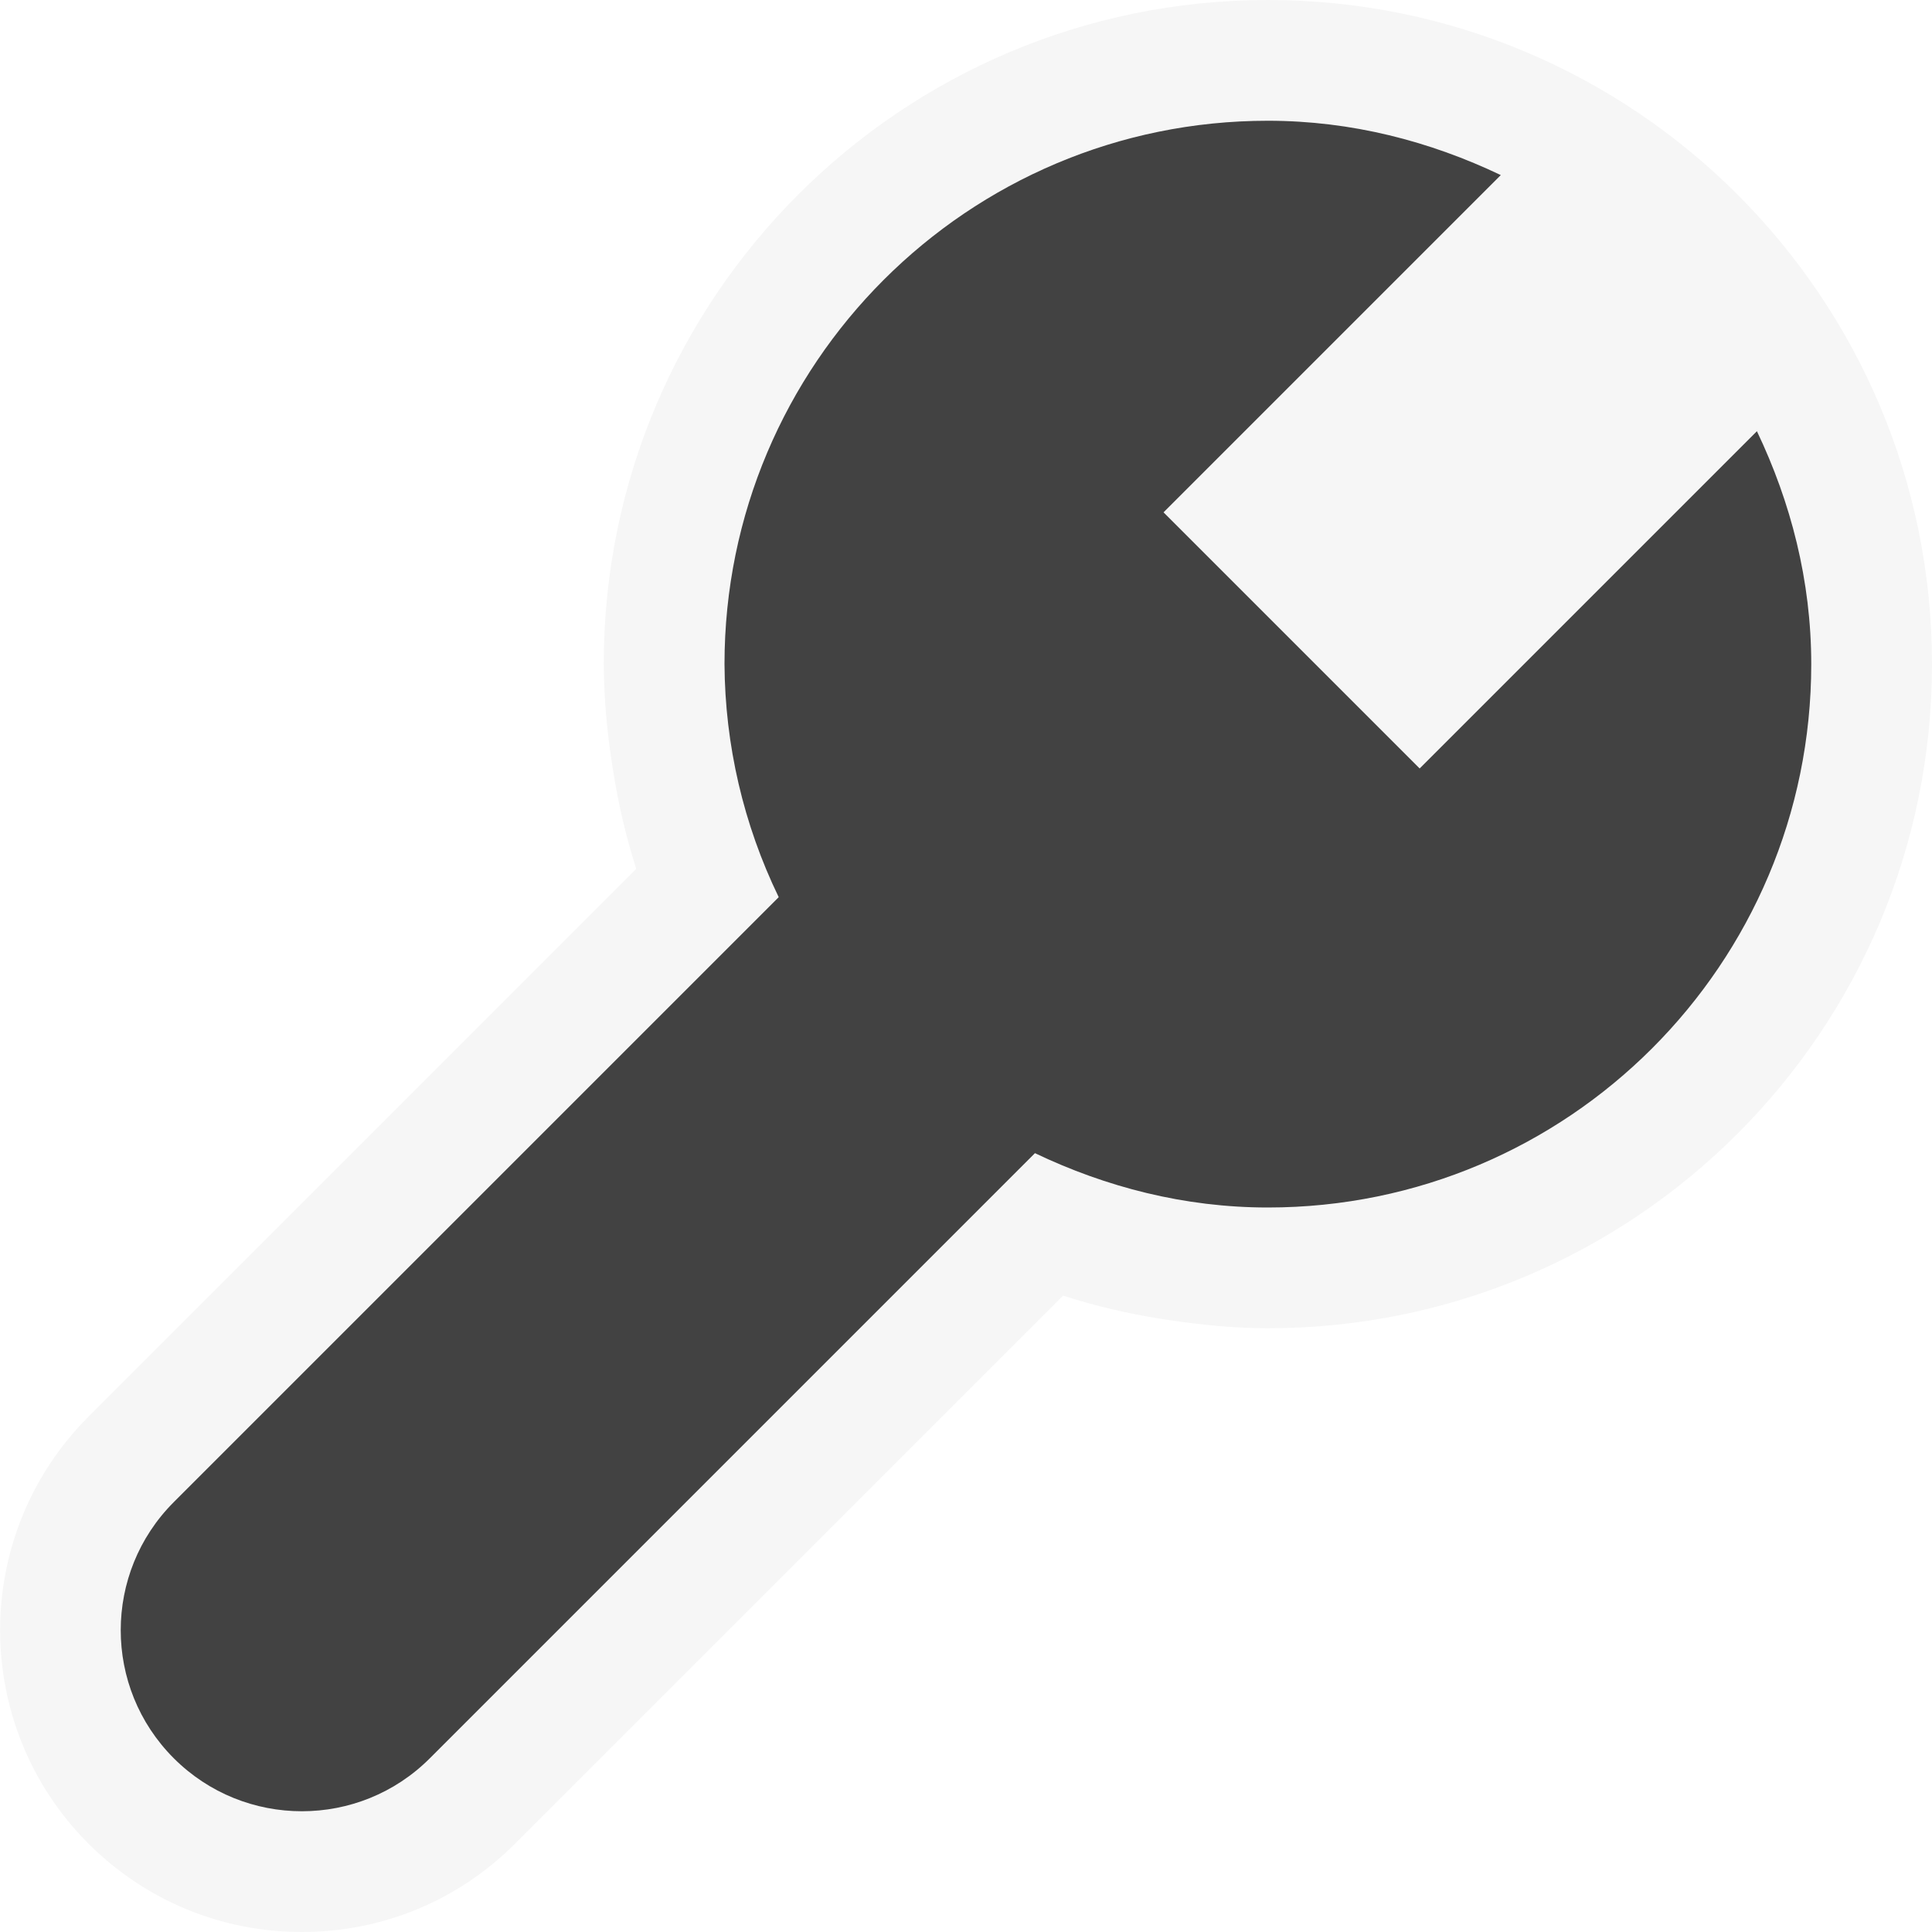
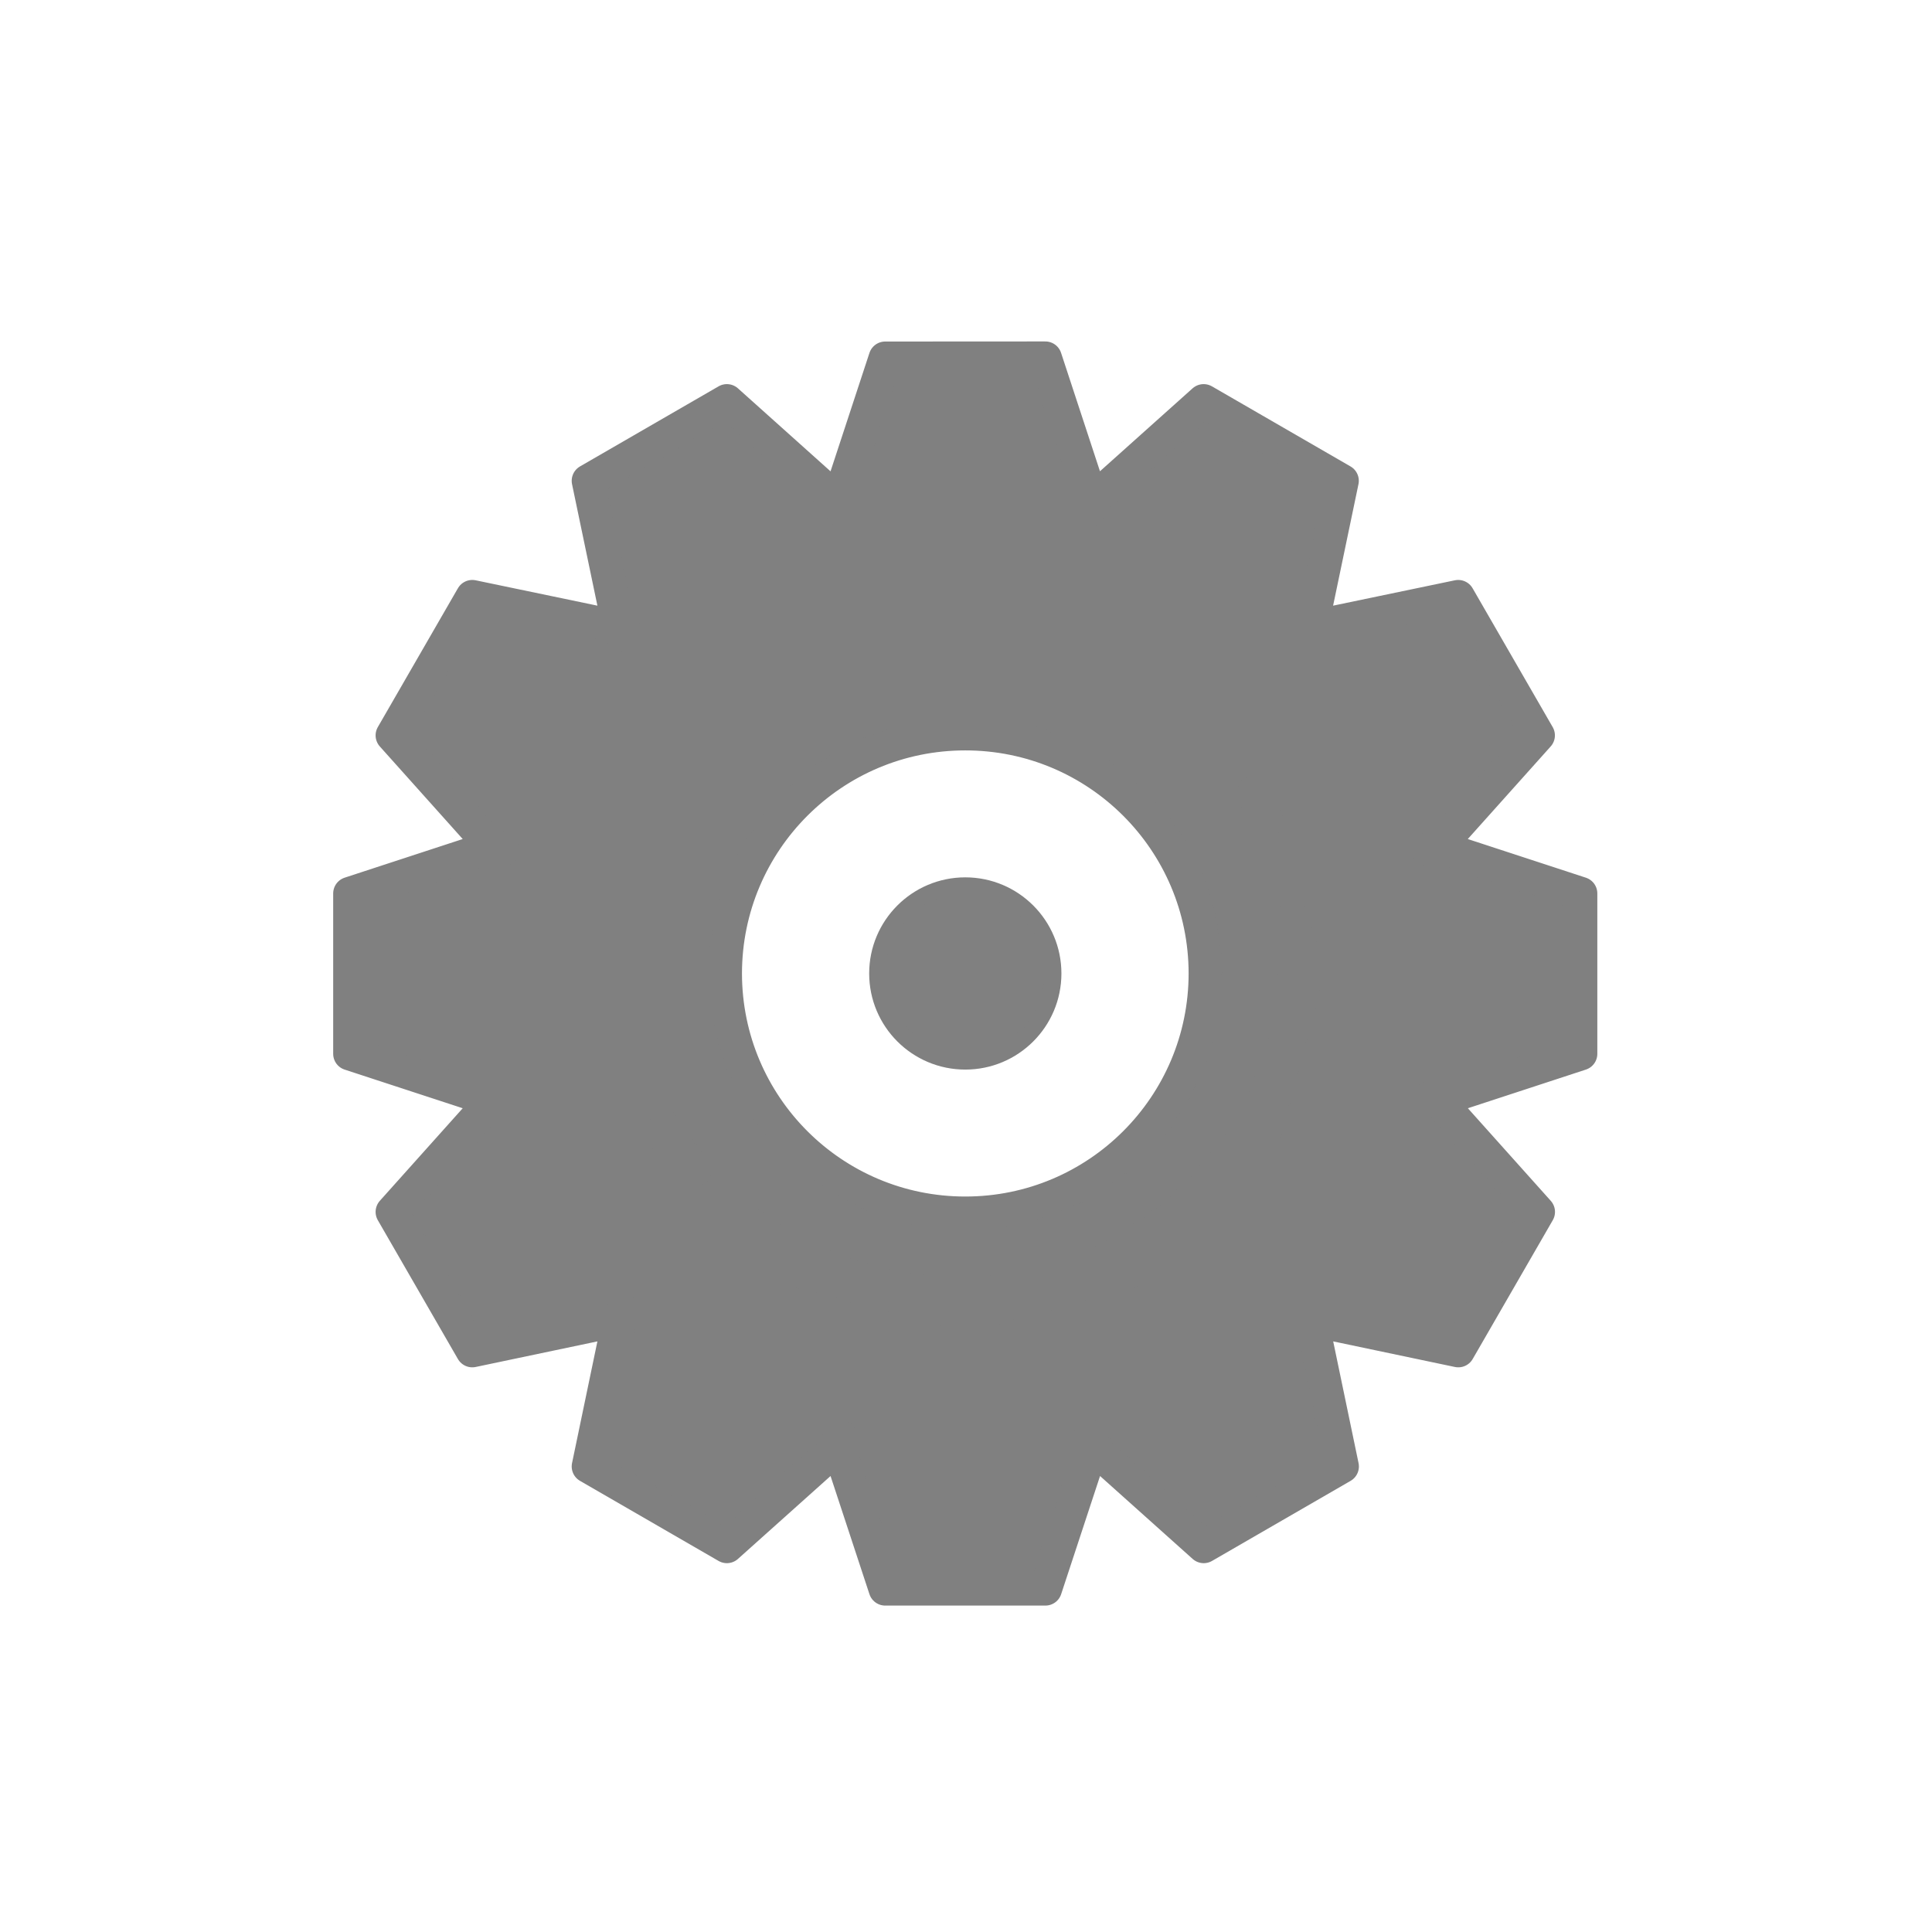
- <svg xmlns="http://www.w3.org/2000/svg" viewBox="0 0 16 16">
-   <style>.icon-canvas-transparent{opacity:0;fill:#f6f6f6}.icon-vs-out{fill:#f6f6f6}.icon-vs-bg{fill:#424242}</style>
-   <path class="icon-canvas-transparent" d="M16 16H0V0h16v16z" id="canvas" />
-   <path class="icon-vs-out" d="M16 5.5a5.5 5.5 0 0 1-5.5 5.5c-.275 0-.543-.027-.807-.066l-.079-.012a5.429 5.429 0 0 1-.81-.192l-4.537 4.537c-.472.473-1.1.733-1.767.733s-1.295-.26-1.768-.732a2.502 2.502 0 0 1 0-3.535l4.537-4.537a5.452 5.452 0 0 1-.191-.812c-.005-.025-.008-.051-.012-.077A5.503 5.503 0 0 1 5 5.5a5.5 5.5 0 1 1 11 0z" id="outline" />
-   <path class="icon-vs-bg" d="M15 5.5a4.5 4.5 0 0 1-4.5 4.5c-.693 0-1.342-.17-1.929-.45l-5.01 5.01c-.293.294-.677.44-1.061.44s-.768-.146-1.061-.439a1.5 1.5 0 0 1 0-2.121l5.01-5.01A4.483 4.483 0 0 1 6 5.5 4.5 4.5 0 0 1 10.5 1c.693 0 1.342.17 1.929.45L9.636 4.243l2.121 2.121 2.793-2.793c.28.587.45 1.236.45 1.929z" id="iconBg" />
+ <svg xmlns="http://www.w3.org/2000/svg" width="22" height="22" id="svg5288">
+   <style id="style5282">
+     .icon-canvas-transparent,.icon-vs-out{opacity:0;fill:#f6f6f6}
+   </style>
+   <path style="line-height:normal;font-variant-ligatures:normal;font-variant-position:normal;font-variant-caps:normal;font-variant-numeric:normal;font-variant-alternates:normal;font-feature-settings:normal;text-indent:0;text-align:start;text-decoration-line:none;text-decoration-style:solid;text-decoration-color:#000;text-transform:none;text-orientation:mixed;shape-padding:0;isolation:auto;mix-blend-mode:normal" d="M10.08 4.078l-.506 1.54.003.196-.096-.172L8.277 4.563l-1.578.912.33 1.581.105.172-.172-.105-1.584-.33-.912 1.581 1.078 1.204.172.096-.196-.003-1.537.503V12l1.537.503.196-.003-.172.096-1.078 1.204.912 1.581 1.584-.333.172-.102-.105.169-.33 1.584 1.578.912 1.204-1.078.096-.172-.003.196.506 1.537h1.824l.506-1.537-.003-.196.096.172 1.204 1.078 1.578-.912-.33-1.584-.105-.169.172.102 1.584.333.912-1.581-1.078-1.204-.172-.096.196.003L18 12v-1.826l-1.537-.503-.196.003.172-.096 1.078-1.204-.912-1.581-1.584.33-.172.105.105-.172.33-1.581-1.578-.912-1.204 1.078-.096.172.003-.196-.506-1.54zm.912 4.278a2.731 2.731 0 0 1 2.732 2.729 2.731 2.731 0 0 1-2.732 2.729 2.731 2.731 0 0 1-2.732-2.729 2.731 2.731 0 0 1 2.732-2.729zm3.273.684l.099.099.058.222a3.859 3.838 0 0 0-.158-.321zm.453 1.414l.169.631-.523 1.949-1.426 1.426-1.946.523-1.946-.523-.605-.605a3.859 3.838 0 0 0 2.449.874 3.859 3.838 0 0 0 3.86-3.837 3.859 3.838 0 0 0-.032-.438zm-7.151 2.379a3.859 3.838 0 0 0 .342.491l-.289-.289z" id="path841" color="#000" font-weight="400" font-family="sans-serif" white-space="normal" overflow="visible" fill="gray" stroke="gray" stroke-width=".378" stroke-linecap="round" stroke-linejoin="round" />
+   <circle id="path3643" cx="10.992" cy="11.085" r="1" fill="gray" stroke="gray" stroke-width=".189" stroke-linecap="round" stroke-linejoin="round" />
</svg>
